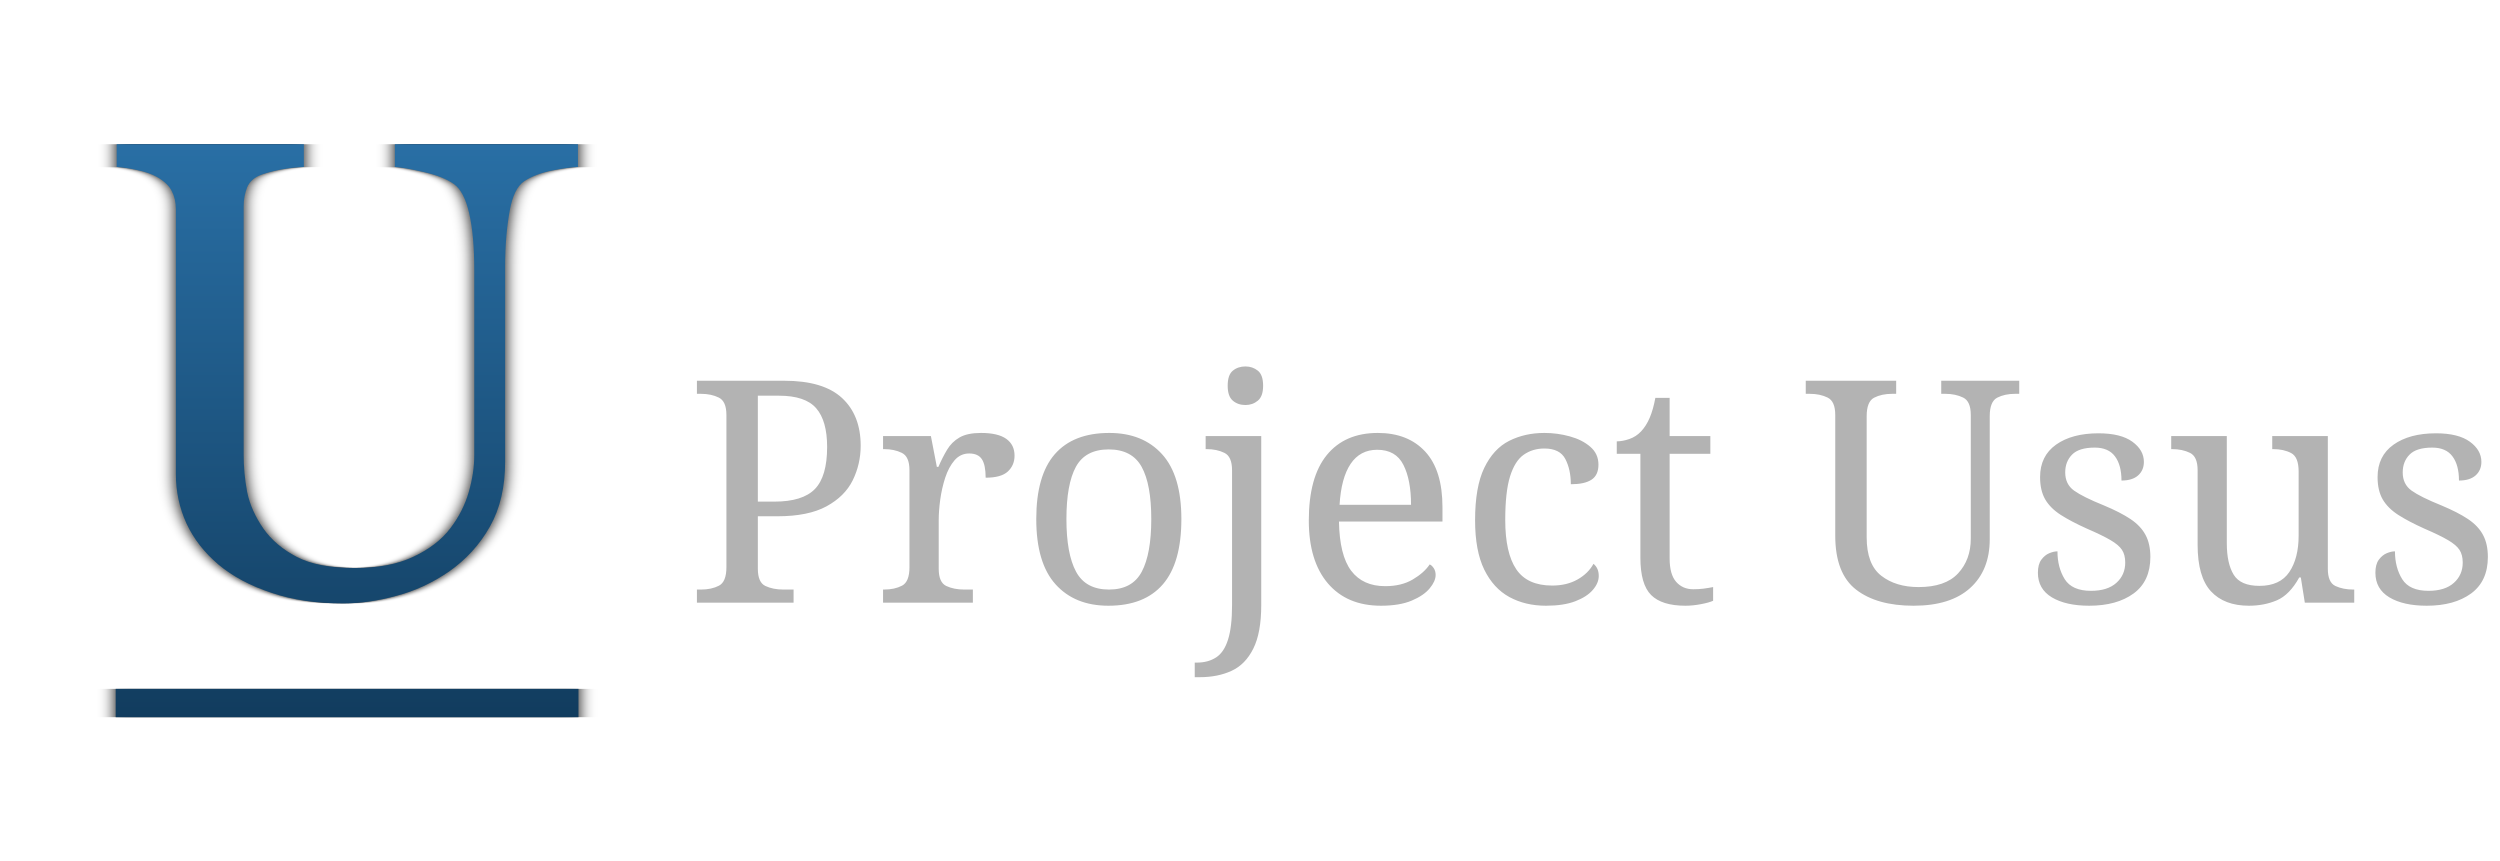
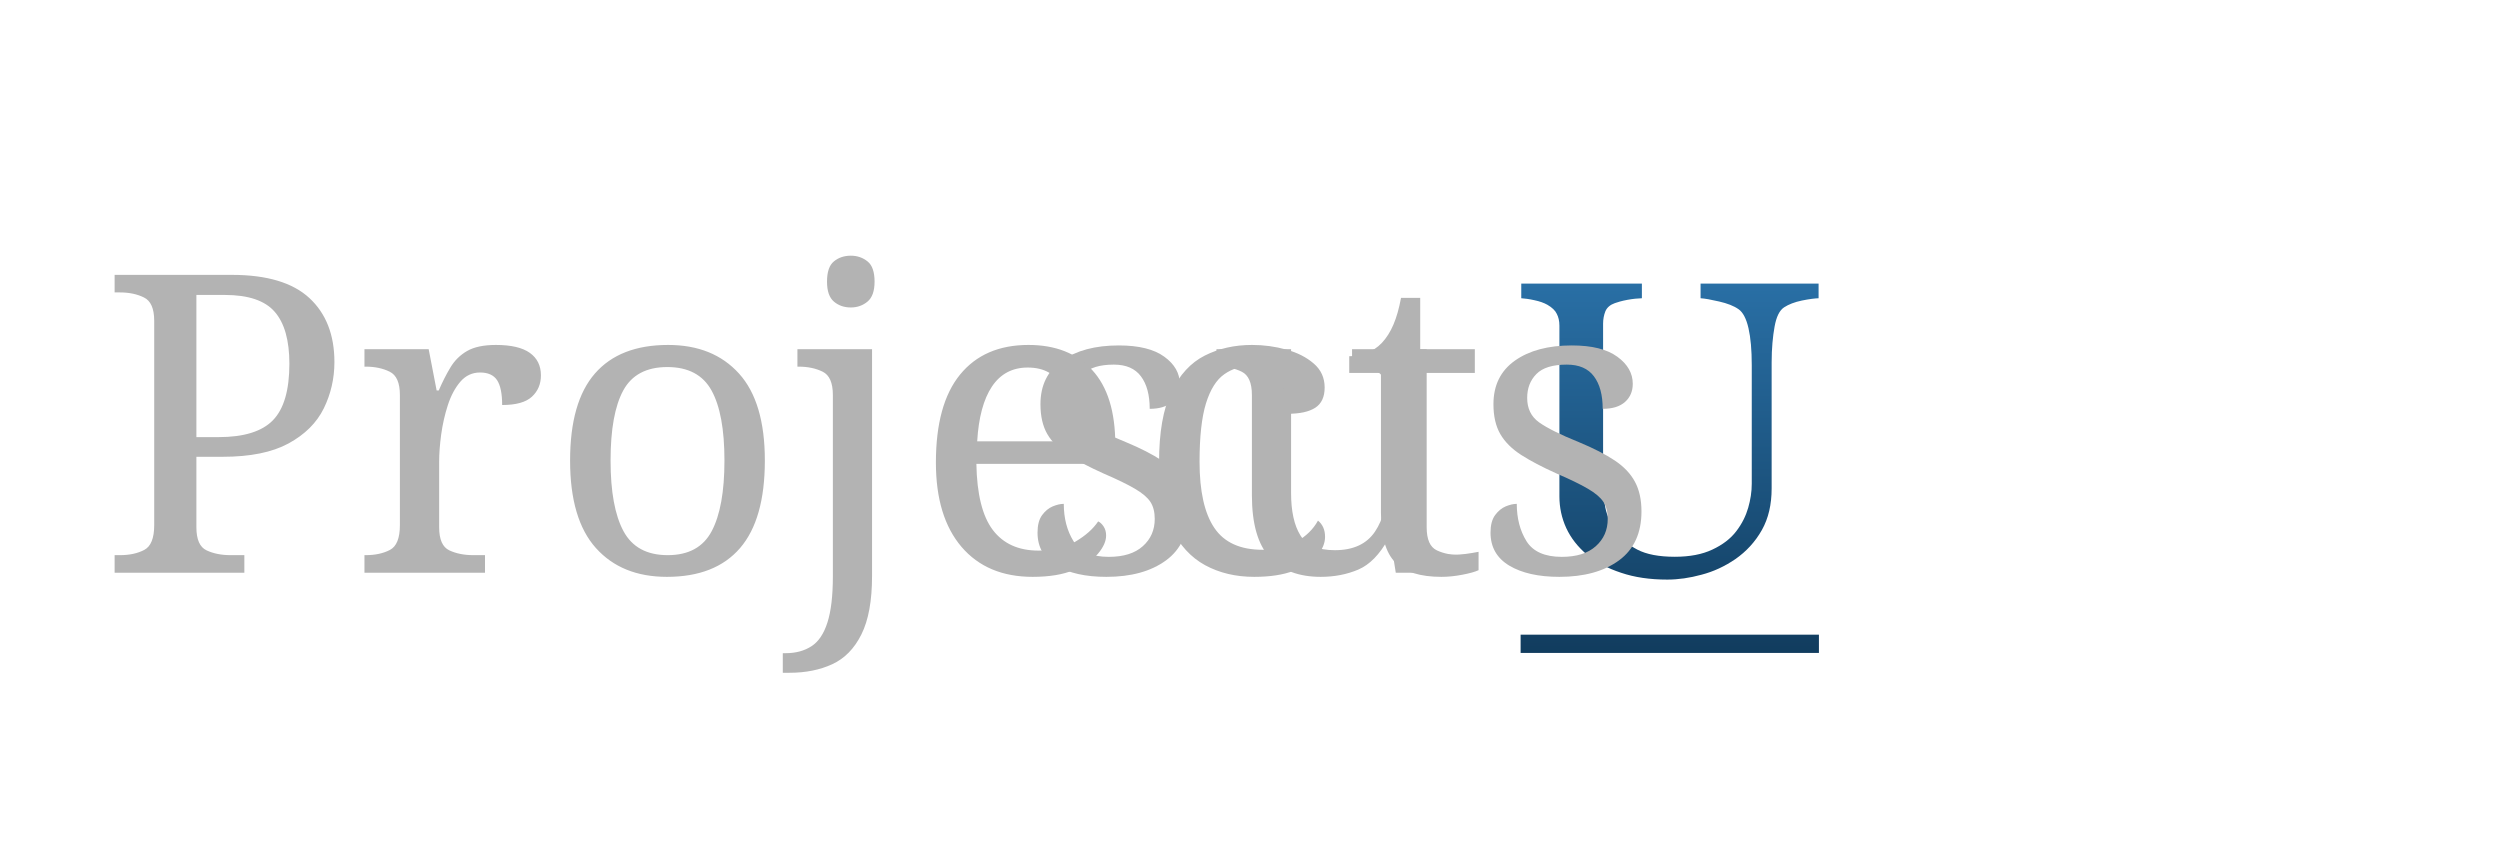
<svg xmlns="http://www.w3.org/2000/svg" xmlns:xlink="http://www.w3.org/1999/xlink" width="645" height="222" id="svg2" version="1.1">
  <defs id="defs4">
    <linearGradient id="linearGradient3632">
      <stop style="stop-color:#296fa5;stop-opacity:1;" offset="0" id="stop3634" />
      <stop style="stop-color:#113c5e;stop-opacity:1;" offset="1" id="stop3636" />
    </linearGradient>
-     <linearGradient xlink:href="#linearGradient3632" id="linearGradient3638" x1="188.859" y1="317.625" x2="188.859" y2="353.152" gradientUnits="userSpaceOnUse" gradientTransform="matrix(4.175528,0,0,4.175528,-644.1057,-1239.192)" />
+     <linearGradient xlink:href="#linearGradient3632" id="linearGradient3638" x1="188.859" y1="317.625" x2="188.859" y2="353.152" gradientUnits="userSpaceOnUse" gradientTransform="matrix(2.005357,0,0,2.005357,155.3267,-488.9635)" />
    <linearGradient xlink:href="#linearGradient3632" id="linearGradient3646" x1="179.827" y1="317.501" x2="179.827" y2="353.294" gradientUnits="userSpaceOnUse" />
    <filter id="filter4312" width="1.5" height="1.5" x="-0.25" y="-0.25" color-interpolation-filters="sRGB">
      <feGaussianBlur id="feGaussianBlur4314" in="SourceAlpha" stdDeviation="2,000000" result="blur" />
      <feColorMatrix id="feColorMatrix4316" result="bluralpha" type="matrix" values="1 0 0 0 0 0 1 0 0 0 0 0 1 0 0 0 0 0 0,300000 0 " />
      <feOffset id="feOffset4318" in="bluralpha" dx="3,000000" dy="3,000000" result="offsetBlur" />
      <feMerge id="feMerge4320">
        <feMergeNode id="feMergeNode4322" in="offsetBlur" />
        <feMergeNode id="feMergeNode4324" in="SourceGraphic" />
      </feMerge>
    </filter>
+     <linearGradient xlink:href="#linearGradient3632" id="linearGradient2841" gradientUnits="userSpaceOnUse" gradientTransform="matrix(2.005357,0,0,2.005357,155.3267,-488.9635)" x1="188.859" y1="317.625" x2="188.859" y2="353.152" />
  </defs>
  <g id="layer1" transform="translate(-54.93636,-49.85943)">
-     <g style="font-size:40px;font-style:normal;font-variant:normal;font-weight:normal;font-stretch:normal;line-height:125%;fill:#000000;fill-opacity:1;stroke:none;font-family:Andale Mono;-inkscape-font-specification:Andale Mono" id="text2816" transform="matrix(4.175528,0,0,4.175528,-644.1057,-1239.192)" />
-     <path style="fill:url(#linearGradient3638);fill-opacity:1;stroke:none;filter:url(#filter4312)" d="m 85.046,87.06 0,5.872 c 1.359,0.109 3.099,0.294 5.219,0.783 2.12,0.435 3.86,1.066 5.219,1.827 1.903,1.088 3.186,2.349 3.784,3.654 0.653,1.251 1.044,2.795 1.044,4.697 l 0,68.374 c -4e-5,4.35 0.892,8.634 2.74,12.657 1.849,3.969 4.578,7.47 8.221,10.569 3.697,3.099 8.264,5.513 13.701,7.307 5.437,1.849 11.57,2.74 18.529,2.74 4.349,0 8.971,-0.652 13.701,-1.957 4.784,-1.25 9.275,-3.327 13.57,-6.263 4.349,-3.045 7.905,-6.883 10.569,-11.613 2.664,-4.73 3.914,-10.287 3.915,-16.702 l 0,-50.367 c -8e-5,-5.654 0.467,-10.439 1.174,-14.353 0.707,-3.914 1.935,-6.448 3.784,-7.699 1.848,-1.196 4.241,-2.142 7.177,-2.74 2.936,-0.598 5.132,-0.859 6.655,-0.913 l 0,-5.872 -47.236,0 0,5.872 c 1.74,0.109 4.175,0.544 7.438,1.305 3.316,0.761 5.926,1.773 7.829,3.132 1.685,1.196 3.045,3.708 3.915,7.568 0.87,3.806 1.305,8.71 1.305,14.745 l 0,47.497 c -8e-5,3.262 -0.511,6.448 -1.435,9.656 -0.924,3.208 -2.468,6.329 -4.697,9.264 -2.338,3.099 -5.578,5.535 -9.656,7.438 -4.023,1.903 -9.025,2.871 -15.006,2.871 -6.361,0 -11.363,-0.968 -15.006,-2.871 -3.643,-1.903 -6.492,-4.317 -8.612,-7.307 -2.012,-2.936 -3.469,-6.024 -4.176,-9.395 -0.653,-3.425 -0.913,-6.687 -0.913,-9.786 l 0,-63.938 c -5e-5,-1.794 0.315,-3.436 0.913,-4.958 0.652,-1.522 1.935,-2.61 3.784,-3.262 1.087,-0.38 2.675,-0.87 4.958,-1.305 2.338,-0.435 4.349,-0.598 5.872,-0.652 l 0,-5.872 -48.28,0 z m -0.261,140.533 0,7.307 119.394,0 0,-7.307 -119.394,0 z" id="rect2826" />
-     <text xml:space="preserve" style="font-size:80.179px;font-style:normal;font-variant:normal;font-weight:normal;font-stretch:normal;text-align:start;line-height:110%;writing-mode:lr-tb;text-anchor:start;fill:#b3b3b3;fill-opacity:1;stroke:none;font-family:Georgia;-inkscape-font-specification:Georgia" x="231.696" y="205.34" id="text2846">
-       <tspan x="231.696" y="205.34" id="tspan2850" style="fill:#b3b3b3;fill-opacity:1">Project Usus</tspan>
-     </text>
+     <g id="g2833" transform="matrix(1.342206,0,0,1.342206,-231.0781,-75.61055)">
+       <g transform="matrix(4.175528,0,0,4.175528,-644.1057,-1239.192)" id="text2816" style="font-size:40px;font-style:normal;font-variant:normal;font-weight:normal;font-stretch:normal;line-height:125%;fill:#000000;fill-opacity:1;stroke:none;font-family:Andale Mono;-inkscape-font-specification:Andale Mono" />
+       <path id="rect2826" d="m 505.512,147.988 0,2.82 c 0.653,0.052 1.488,0.141 2.507,0.376 1.018,0.209 1.854,0.512 2.507,0.877 0.914,0.522 1.53,1.128 1.817,1.755 0.313,0.601 0.501,1.342 0.501,2.256 l 0,32.838 c -2e-5,2.089 0.428,4.147 1.316,6.079 0.888,1.906 2.199,3.588 3.948,5.076 1.776,1.488 3.969,2.648 6.58,3.509 2.611,0.888 5.556,1.316 8.899,1.316 2.089,0 4.308,-0.313 6.58,-0.94 2.298,-0.601 4.455,-1.598 6.517,-3.008 2.089,-1.462 3.797,-3.306 5.076,-5.577 1.279,-2.272 1.88,-4.94 1.88,-8.021 l 0,-24.19 c -4e-5,-2.716 0.225,-5.013 0.564,-6.893 0.339,-1.88 0.929,-3.097 1.817,-3.697 0.888,-0.574 2.037,-1.029 3.447,-1.316 1.41,-0.287 2.465,-0.413 3.196,-0.439 l 0,-2.82 -22.686,0 0,2.82 c 0.836,0.052 2.005,0.261 3.572,0.627 1.593,0.366 2.846,0.851 3.76,1.504 0.809,0.575 1.462,1.781 1.88,3.635 0.418,1.828 0.627,4.183 0.627,7.081 l 0,22.811 c -4e-5,1.567 -0.245,3.097 -0.689,4.637 -0.444,1.541 -1.185,3.039 -2.256,4.449 -1.123,1.488 -2.679,2.658 -4.637,3.572 -1.932,0.914 -4.335,1.379 -7.207,1.379 -3.055,0 -5.457,-0.465 -7.207,-1.379 -1.75,-0.914 -3.118,-2.073 -4.136,-3.509 -0.966,-1.41 -1.666,-2.893 -2.005,-4.512 -0.313,-1.645 -0.439,-3.212 -0.439,-4.7 l 0,-30.707 c -3e-5,-0.862 0.151,-1.65 0.439,-2.381 0.313,-0.731 0.93,-1.253 1.817,-1.567 0.522,-0.183 1.285,-0.418 2.381,-0.627 1.123,-0.209 2.089,-0.287 2.82,-0.313 l 0,-2.82 -23.187,0 z m -0.125,67.493 0,3.509 57.341,0 0,-3.509 -57.341,0 z" style="fill:url(#linearGradient2841);fill-opacity:1;stroke:none" />
+       <text id="text2846" y="203.568" x="678.079" style="font-size:80.179px;font-style:normal;font-variant:normal;font-weight:normal;font-stretch:normal;text-align:end;line-height:110%;writing-mode:lr-tb;text-anchor:end;fill:#b3b3b3;fill-opacity:1;stroke:none;font-family:Georgia;-inkscape-font-specification:Georgia" xml:space="preserve">
+         <tspan style="font-size:80.179px;font-style:normal;font-variant:normal;font-weight:normal;font-stretch:normal;text-align:end;line-height:110%;writing-mode:lr-tb;text-anchor:end;fill:#b3b3b3;fill-opacity:1;font-family:Georgia;-inkscape-font-specification:Georgia" id="tspan2850" y="203.568" x="678.079">sus</tspan>
+       </text>
+       <text xml:space="preserve" style="font-size:80.179px;font-style:normal;font-variant:normal;font-weight:normal;font-stretch:normal;text-align:start;line-height:110%;writing-mode:lr-tb;text-anchor:start;fill:#b3b3b3;fill-opacity:1;stroke:none;font-family:Georgia;-inkscape-font-specification:Georgia" x="232.079" y="203.568" id="text2829">
+         <tspan x="232.079" y="203.568" id="tspan2831" style="fill:#b3b3b3;fill-opacity:1">Project</tspan>
+       </text>
+     </g>
  </g>
</svg>
